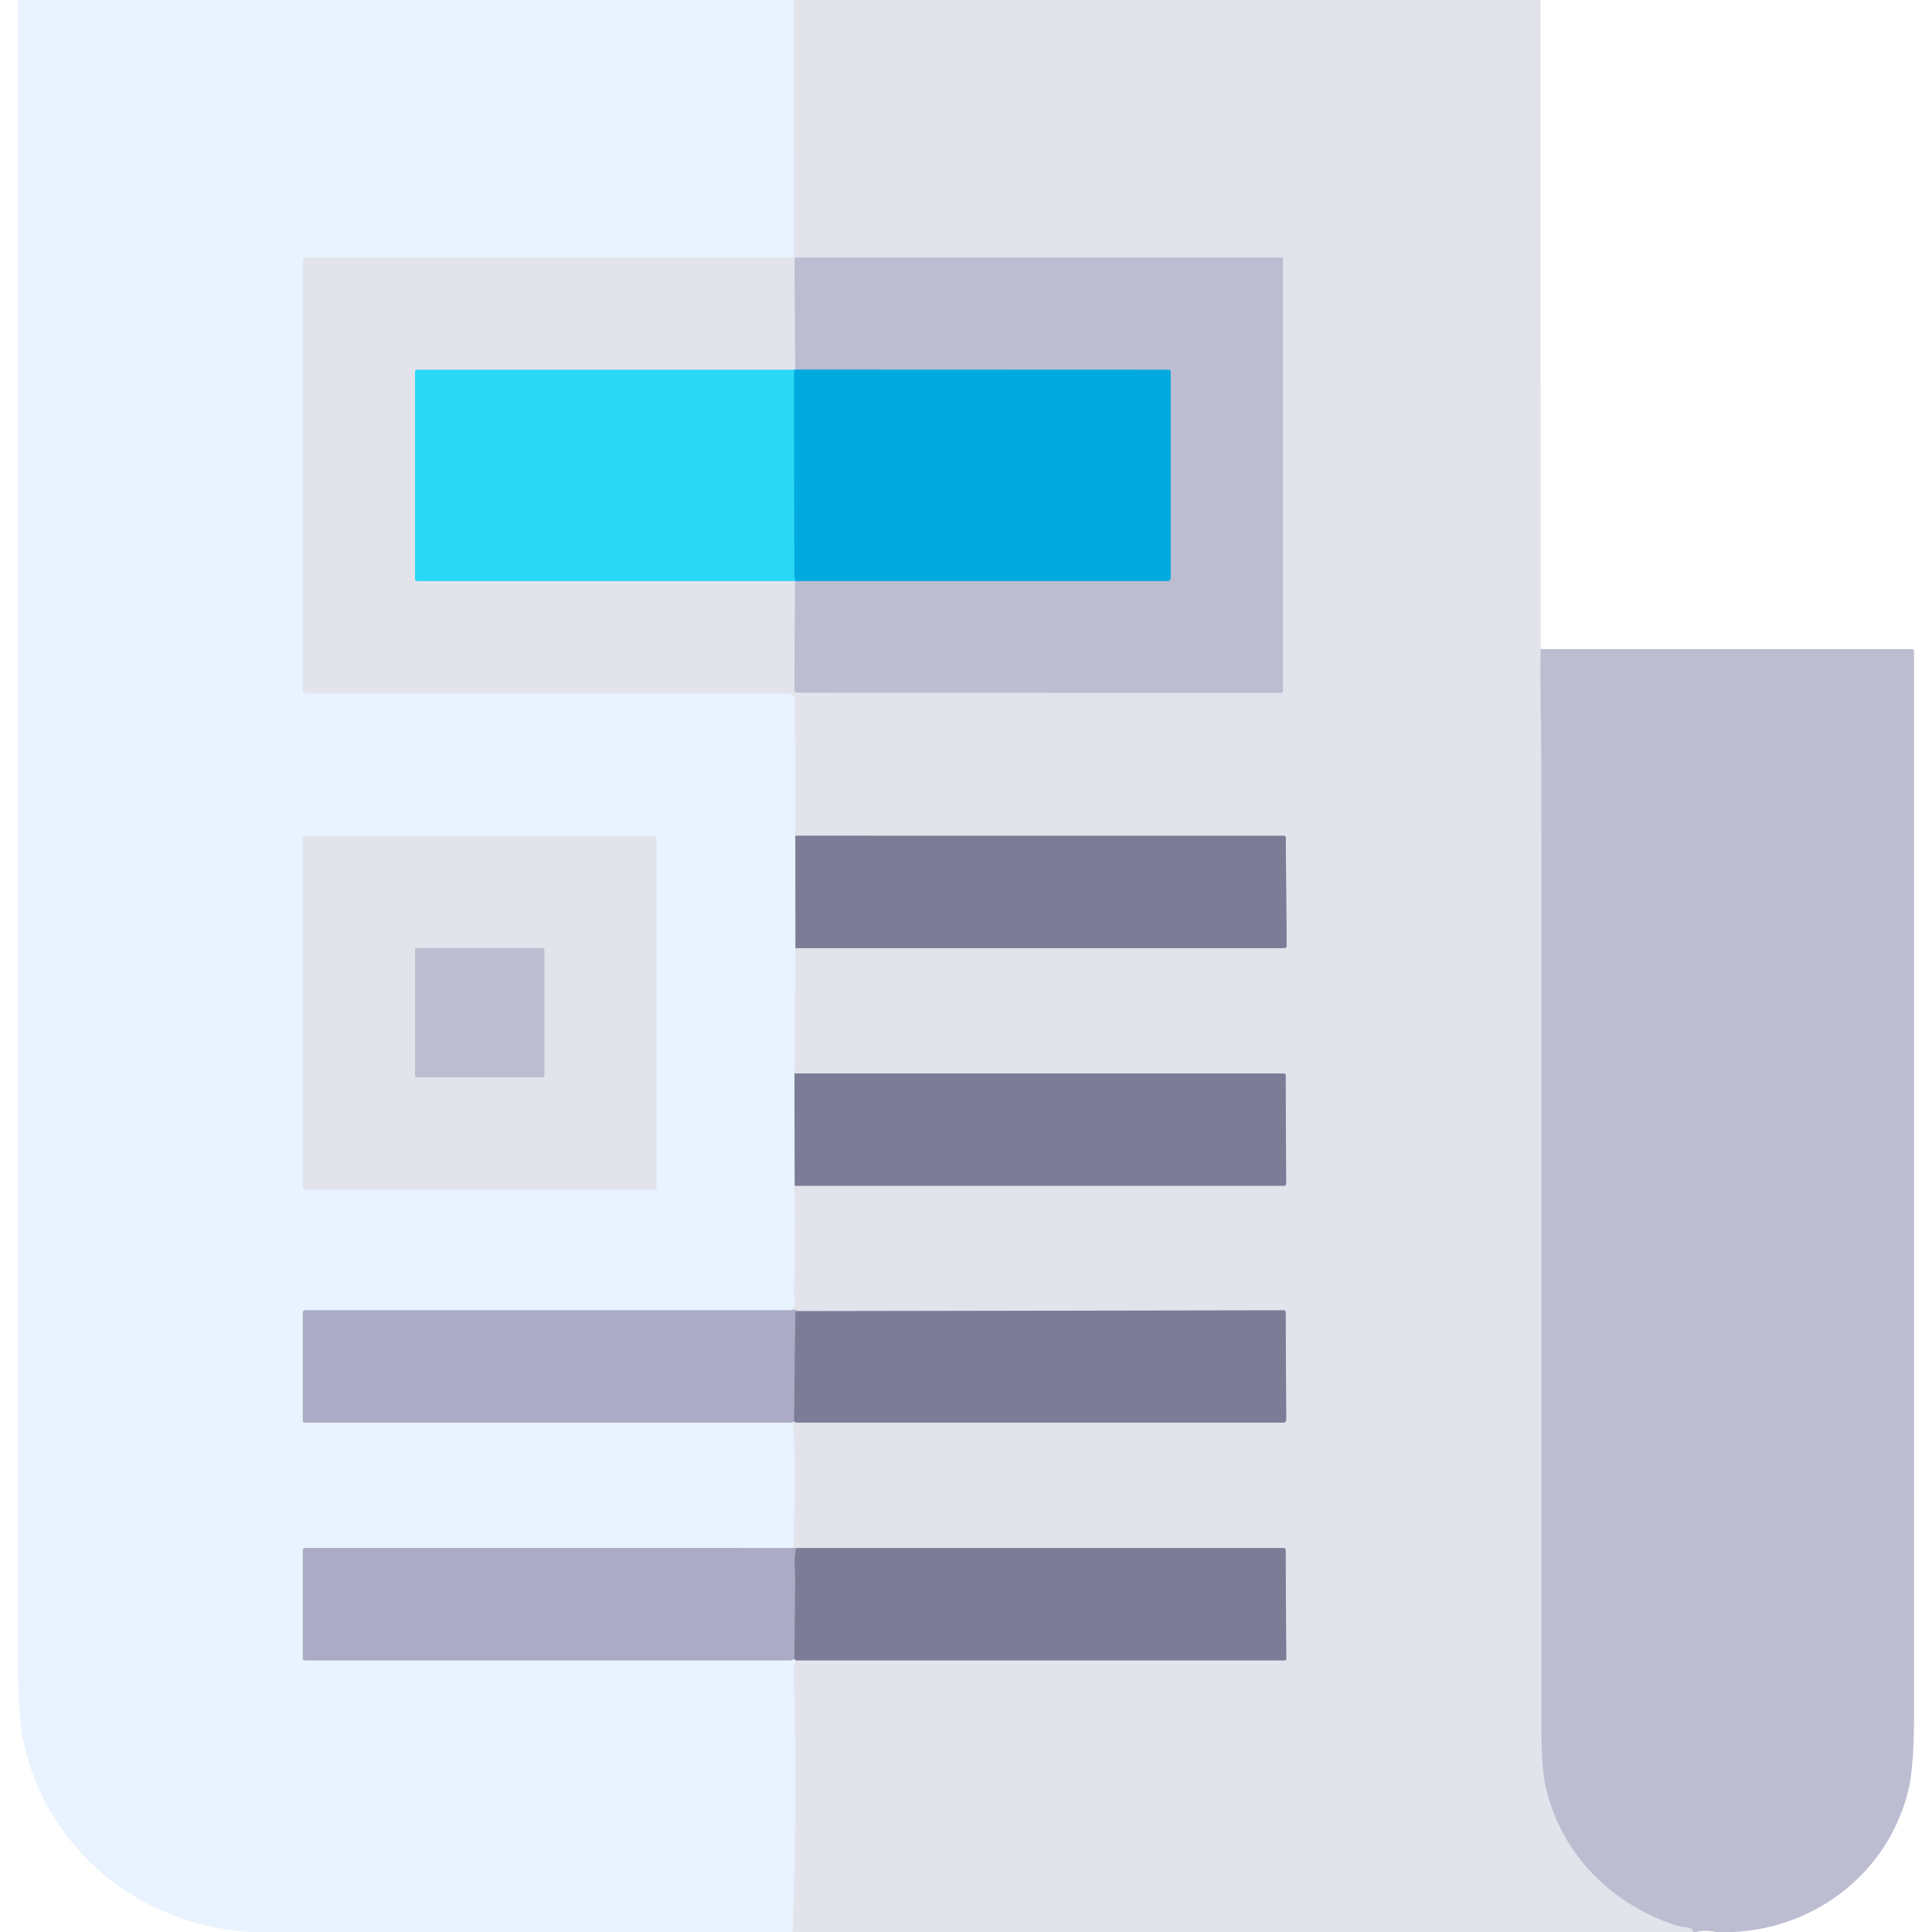
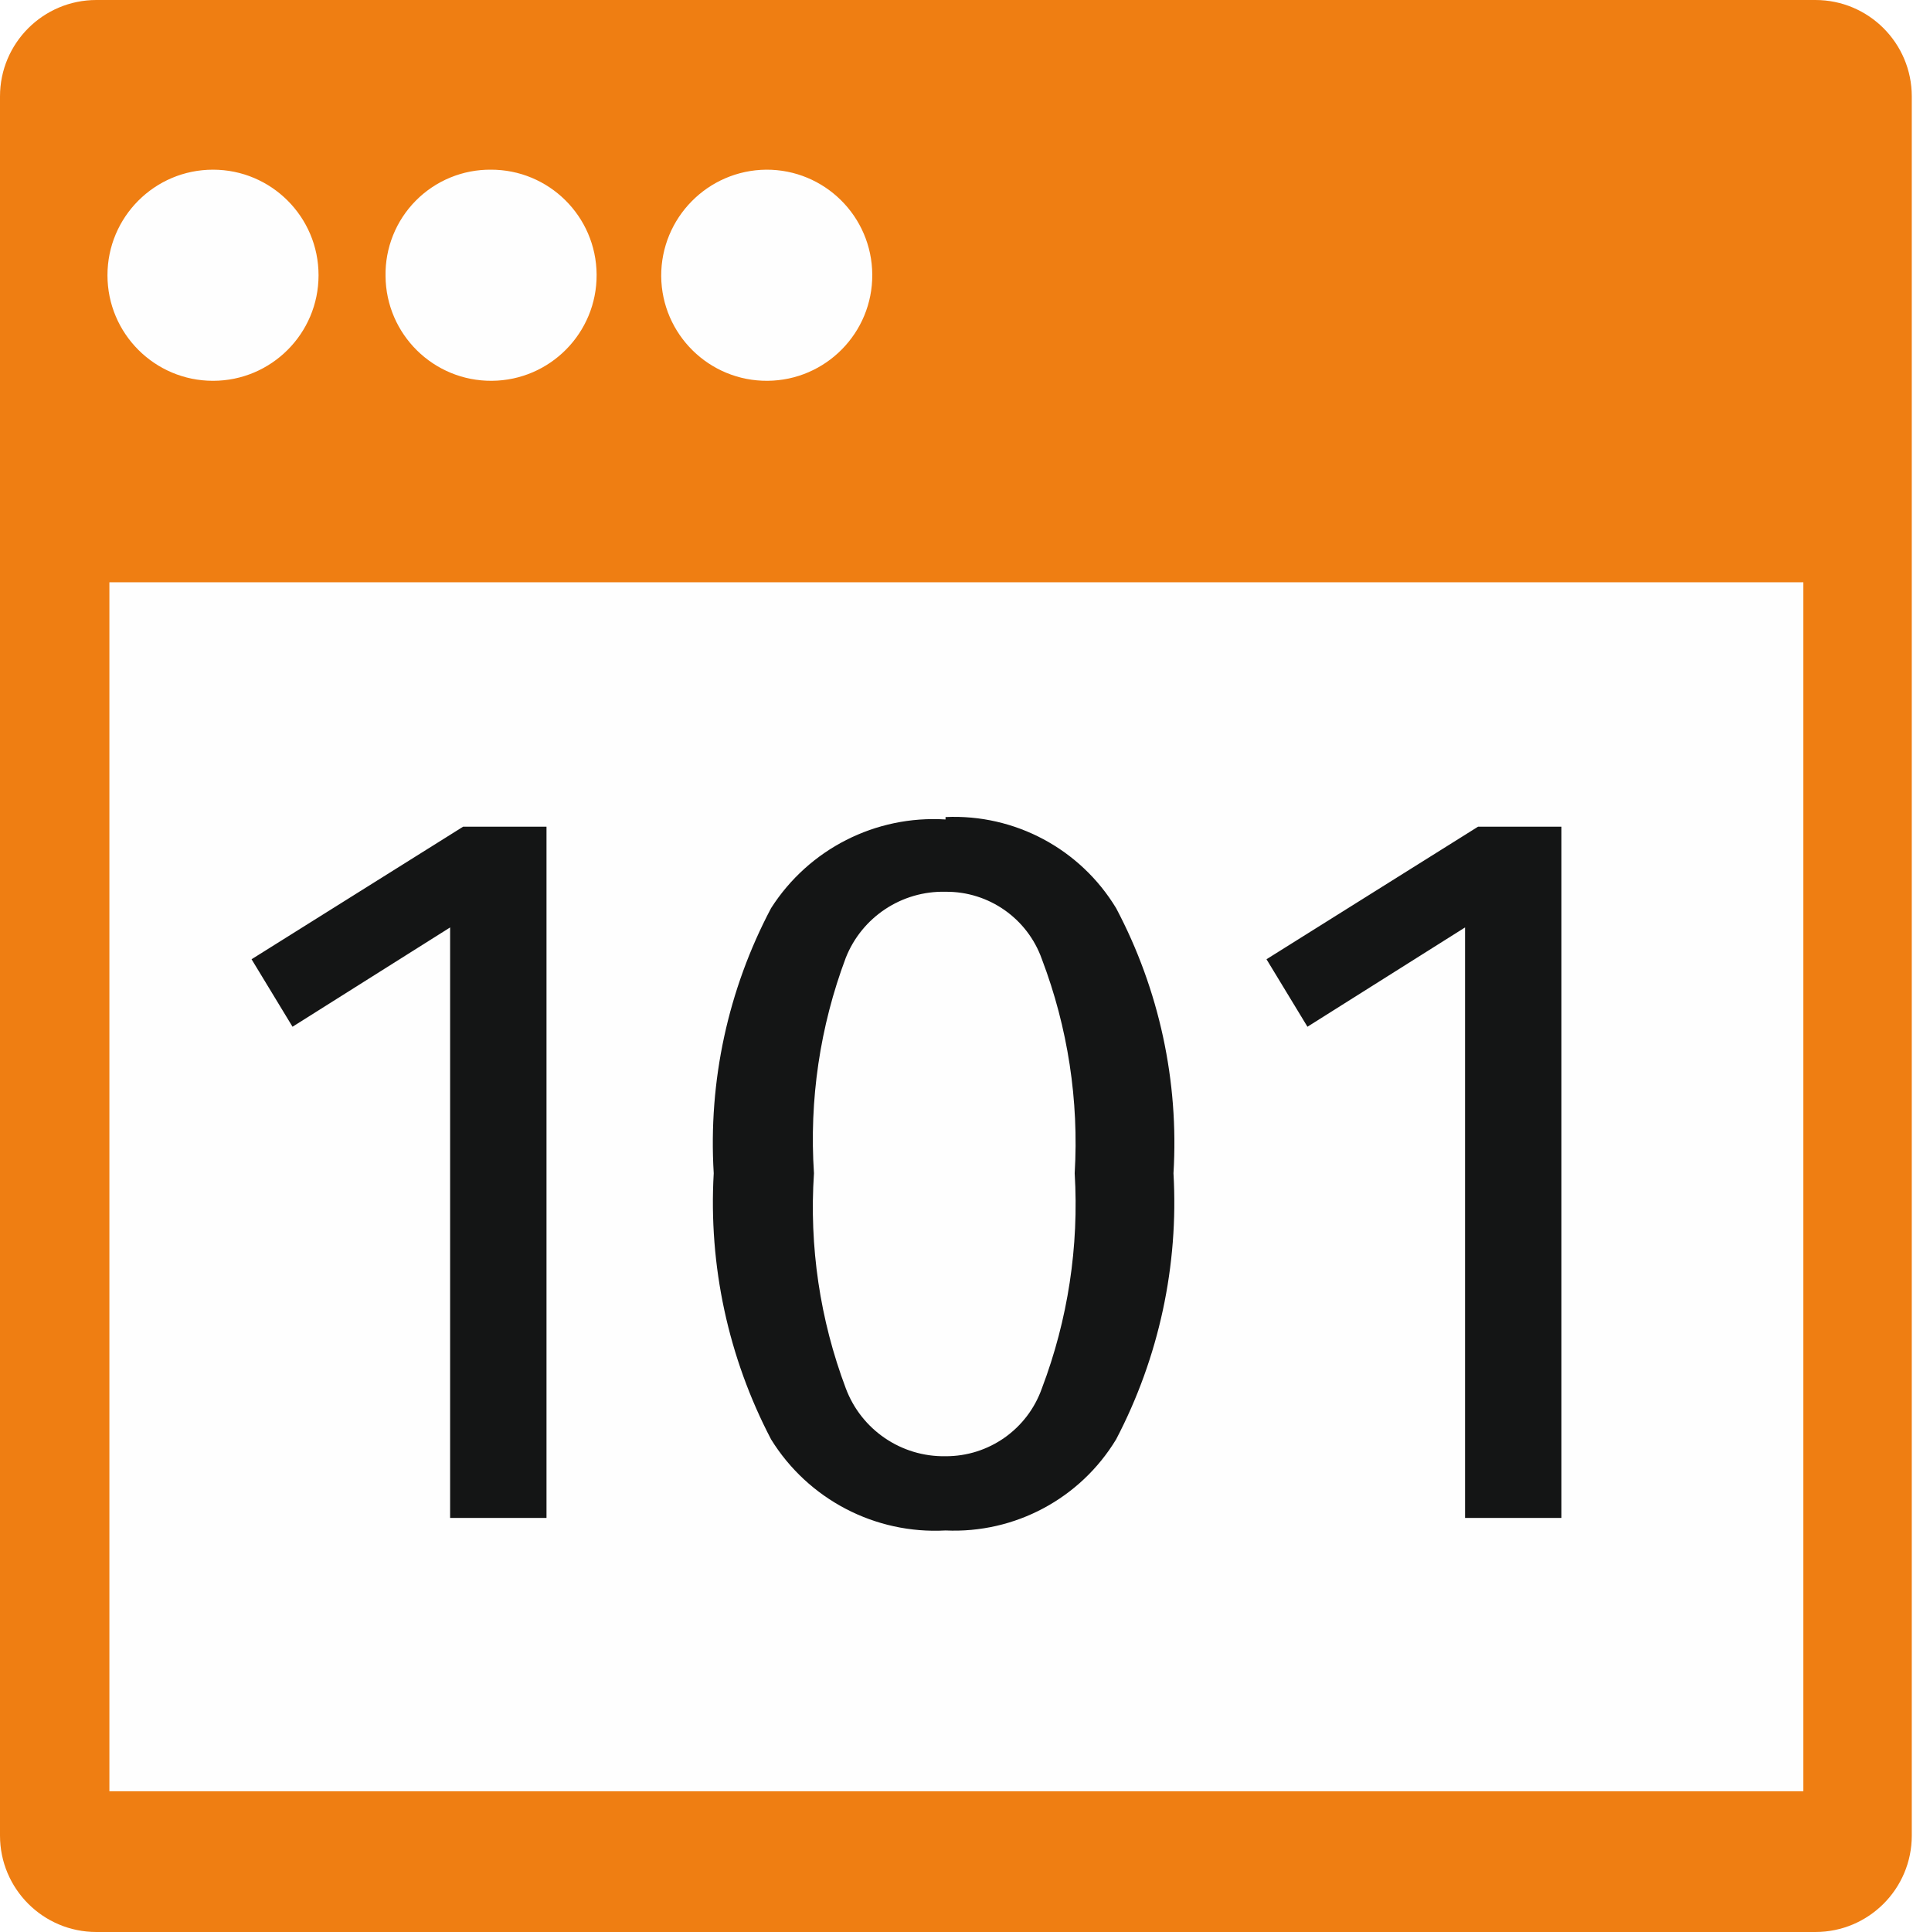
- <svg xmlns="http://www.w3.org/2000/svg" version="1.1" viewBox="0.00 0.00 512.00 512.00">
-   <g stroke-width="2.00" fill="none" stroke-linecap="butt">
-     <path stroke="#e6ebf6" vector-effect="non-scaling-stroke" d="   M 210.32 0.00   L 210.48 67.80   Q 210.48 68.24 210.04 68.24   L 80.75 68.25   A 0.50 0.50 0.0 0 0 80.25 68.75   L 80.26 182.88   A 0.87 0.87 0.0 0 0 81.13 183.75   L 208.48 183.75   Q 210.69 183.75 210.70 185.97   L 210.78 221.49" />
-     <path stroke="#b2b8cb" vector-effect="non-scaling-stroke" d="   M 210.78 221.49   L 210.82 251.25" />
-     <path stroke="#e6ebf6" vector-effect="non-scaling-stroke" d="   M 210.82 251.25   L 210.54 284.50" />
-     <path stroke="#b2b8cb" vector-effect="non-scaling-stroke" d="   M 210.54 284.50   L 210.62 314.23" />
-     <path stroke="#e6ebf6" vector-effect="non-scaling-stroke" d="   M 210.62 314.23   Q 210.83 328.31 210.45 342.91   C 210.41 344.10 211.27 346.34 209.76 347.24" />
-     <path stroke="#cacfe2" vector-effect="non-scaling-stroke" d="   M 209.76 347.24   L 80.79 347.24   A 0.54 0.54 0.0 0 0 80.25 347.78   L 80.25 376.48   Q 80.25 376.99 80.76 376.99   L 210.04 376.99" />
-     <path stroke="#e6ebf6" vector-effect="non-scaling-stroke" d="   M 210.04 376.99   Q 210.50 378.80 210.54 383.50   Q 210.71 402.13 210.27 410.25" />
-     <path stroke="#cacfe2" vector-effect="non-scaling-stroke" d="   M 210.27 410.25   L 80.78 410.24   A 0.54 0.53 -90.0 0 0 80.25 410.78   L 80.25 439.50   A 0.50 0.50 0.0 0 0 80.75 440.00   L 209.62 440.00   Q 209.88 440.00 210.07 439.83   Q 210.24 439.68 210.51 439.71" />
-     <path stroke="#b2b8cb" vector-effect="non-scaling-stroke" d="   M 210.51 439.71   Q 210.72 439.77 210.79 440.00" />
-     <path stroke="#e6ebf6" vector-effect="non-scaling-stroke" d="   M 210.79 440.00   Q 210.81 440.60 210.55 441.22   Q 210.36 441.66 210.37 442.15   Q 211.35 477.12 210.08 512.00" />
-     <path stroke="#e6ebf6" vector-effect="non-scaling-stroke" d="   M 174.00 222.32   A 0.82 0.82 0.0 0 0 173.18 221.50   L 81.08 221.50   A 0.82 0.82 0.0 0 0 80.26 222.32   L 80.26 314.44   A 0.82 0.82 0.0 0 0 81.08 315.26   L 173.18 315.26   A 0.82 0.82 0.0 0 0 174.00 314.44   L 174.00 222.32" />
-     <path stroke="#d0d0df" vector-effect="non-scaling-stroke" d="   M 408.30 172.02   C 408.10 182.06 408.49 193.85 408.49 202.07   Q 408.50 330.36 408.51 458.65   Q 408.51 469.11 409.89 474.61   C 414.27 492.08 427.82 505.25 445.05 510.49   C 446.14 510.83 448.75 510.43 448.70 512.00" />
-     <path stroke="#b0b0c2" vector-effect="non-scaling-stroke" d="   M 210.79 440.00   L 340.57 440.00   A 0.30 0.30 0.0 0 0 340.87 439.70   L 340.70 410.73   Q 340.70 410.26 340.23 410.26   L 210.99 410.26" />
-     <path stroke="#c7c7d9" vector-effect="non-scaling-stroke" d="   M 210.99 410.26   L 210.27 410.25" />
-     <path stroke="#c7c7d9" vector-effect="non-scaling-stroke" d="   M 210.04 376.99   Q 209.94 376.74 210.46 376.71" />
-     <path stroke="#b0b0c2" vector-effect="non-scaling-stroke" d="   M 210.46 376.71   Q 210.65 376.73 210.75 376.87   Q 210.85 377.00 211.01 377.00   L 340.15 377.00   A 0.71 0.71 0.0 0 0 340.86 376.29   L 340.71 347.74   A 0.50 0.49 89.4 0 0 340.22 347.25   L 211.25 347.47" />
-     <path stroke="#c7c7d9" vector-effect="non-scaling-stroke" d="   M 211.25 347.47   Q 210.82 347.10 209.76 347.24" />
-     <path stroke="#b0b0c2" vector-effect="non-scaling-stroke" d="   M 210.62 314.23   L 340.27 314.24   A 0.57 0.57 0.0 0 0 340.84 313.67   L 340.71 284.99   Q 340.71 284.50 340.22 284.50   L 210.54 284.50" />
-     <path stroke="#b0b0c2" vector-effect="non-scaling-stroke" d="   M 210.82 251.25   L 340.45 251.25   A 0.53 0.52 90.0 0 0 340.97 250.72   L 340.74 221.98   Q 340.73 221.50 340.26 221.50   L 210.78 221.49" />
-     <path stroke="#72c7e6" vector-effect="non-scaling-stroke" d="   M 210.75 97.96   Q 210.13 98.06 210.46 98.01" />
-     <path stroke="#87def1" vector-effect="non-scaling-stroke" d="   M 210.46 98.01   L 110.50 98.01   Q 110.00 98.01 110.00 98.51   L 110.00 153.48   Q 110.00 154.00 110.52 154.00   L 210.71 154.00" />
-     <path stroke="#d0d0df" vector-effect="non-scaling-stroke" d="   M 210.71 154.00   L 210.52 182.96   A 0.59 0.59 0.0 0 0 211.11 183.56   L 339.58 183.59   A 0.42 0.42 0.0 0 0 340.00 183.17   L 340.00 68.56   A 0.31 0.31 0.0 0 0 339.69 68.25   L 211.21 68.25   Q 210.58 68.25 210.58 68.88   L 210.75 97.96" />
-     <path stroke="#5fb4d9" vector-effect="non-scaling-stroke" d="   M 210.71 154.00   L 309.35 154.00   A 0.90 0.90 0.0 0 0 310.25 153.10   L 310.25 98.51   Q 310.25 98.00 309.74 98.00   L 210.75 97.96" />
-     <path stroke="#15c1eb" vector-effect="non-scaling-stroke" d="   M 210.46 98.01   L 210.50 152.49   Q 210.50 152.53 210.72 153.45   Q 210.78 153.72 210.71 154.00" />
-     <path stroke="#d0d0df" vector-effect="non-scaling-stroke" d="   M 144.25 251.69   A 0.43 0.43 0.0 0 0 143.82 251.26   L 110.44 251.26   A 0.43 0.43 0.0 0 0 110.01 251.69   L 110.01 285.07   A 0.43 0.43 0.0 0 0 110.44 285.50   L 143.82 285.50   A 0.43 0.43 0.0 0 0 144.25 285.07   L 144.25 251.69" />
-     <path stroke="#9494ae" vector-effect="non-scaling-stroke" d="   M 211.25 347.47   Q 210.80 347.42 210.80 347.75   Q 210.58 362.23 210.46 376.71" />
-     <path stroke="#9494ae" vector-effect="non-scaling-stroke" d="   M 210.99 410.26   C 210.32 413.29 210.75 416.51 210.74 418.88   Q 210.67 429.30 210.51 439.71" />
+ <svg xmlns="http://www.w3.org/2000/svg" viewBox="0 0 39.69 40.08">
+   <defs>
+     <style>.cls-1{fill:#fefefe;}.cls-2{fill:#ef7e12;fill-rule:evenodd;}.cls-3{fill:#141515;}</style>
+   </defs>
+   <g id="Слой_2" data-name="Слой 2">
+     <g id="Слой_1-2" data-name="Слой 1">
+       <rect class="cls-1" x="2.27" y="3.52" width="35.15" height="33.64" />
+       <path class="cls-2" d="M2.27,12.08H37.42V37.16H2.27ZM15.9,3.52a2.19,2.19,0,1,1-2.18,2.21A2.2,2.2,0,0,1,15.9,3.52Zm-5.72,0A2.19,2.19,0,1,1,8,5.73a2.17,2.17,0,0,1,2.19-2.21Zm-5.76,0a2.19,2.19,0,0,1,0,4.38,2.19,2.19,0,0,1,0-4.38ZM2,0H37.67a2,2,0,0,1,2,2V38.08a2,2,0,0,1-2,2H2a2,2,0,0,1-2-2V2A2,2,0,0,1,2,0Z" />
+       <path class="cls-3" d="M11.34,17.15V31.49h-2V19.24L6.07,21.3l-.85-1.4,4.39-2.75Zm8.28-.2a3.93,3.93,0,0,1,3.54,1.89,10.42,10.42,0,0,1,1.19,5.5,10.6,10.6,0,0,1-1.19,5.52,3.93,3.93,0,0,1-3.54,1.89A4,4,0,0,1,16,29.86a10.6,10.6,0,0,1-1.19-5.52A10.42,10.42,0,0,1,16,18.84,4,4,0,0,1,19.62,17Zm0,1.55a2.17,2.17,0,0,0-2.07,1.37,10.7,10.7,0,0,0-.66,4.47,10.65,10.65,0,0,0,.66,4.46,2.17,2.17,0,0,0,2.07,1.41,2.11,2.11,0,0,0,2-1.41,10.75,10.75,0,0,0,.68-4.46,10.71,10.71,0,0,0-.68-4.44,2.1,2.1,0,0,0-2-1.4ZM32.4,17.15V31.49h-2V19.24L27.13,21.3l-.85-1.4,4.39-2.75Z" />
+     </g>
  </g>
-   <path fill="#e8f3ff" d="   M 4.76 0.00   L 210.32 0.00   L 210.48 67.80   Q 210.48 68.24 210.04 68.24   L 80.75 68.25   A 0.50 0.50 0.0 0 0 80.25 68.75   L 80.26 182.88   A 0.87 0.87 0.0 0 0 81.13 183.75   L 208.48 183.75   Q 210.69 183.75 210.70 185.97   L 210.78 221.49   L 210.82 251.25   L 210.54 284.50   L 210.62 314.23   Q 210.83 328.31 210.45 342.91   C 210.41 344.10 211.27 346.34 209.76 347.24   L 80.79 347.24   A 0.54 0.54 0.0 0 0 80.25 347.78   L 80.25 376.48   Q 80.25 376.99 80.76 376.99   L 210.04 376.99   Q 210.50 378.80 210.54 383.50   Q 210.71 402.13 210.27 410.25   L 80.78 410.24   A 0.54 0.53 -90.0 0 0 80.25 410.78   L 80.25 439.50   A 0.50 0.50 0.0 0 0 80.75 440.00   L 209.62 440.00   Q 209.88 440.00 210.07 439.83   Q 210.24 439.68 210.51 439.71   Q 210.72 439.77 210.79 440.00   Q 210.81 440.60 210.55 441.22   Q 210.36 441.66 210.37 442.15   Q 211.35 477.12 210.08 512.00   L 66.20 512.00   C 36.78 510.11 12.15 490.01 6.12 461.10   Q 4.78 454.68 4.78 441.19   Q 4.72 220.60 4.76 0.00   Z   M 174.00 222.32   A 0.82 0.82 0.0 0 0 173.18 221.50   L 81.08 221.50   A 0.82 0.82 0.0 0 0 80.26 222.32   L 80.26 314.44   A 0.82 0.82 0.0 0 0 81.08 315.26   L 173.18 315.26   A 0.82 0.82 0.0 0 0 174.00 314.44   L 174.00 222.32   Z" />
-   <path fill="#e3e3ec" d="   M 210.32 0.00   L 408.27 0.00   L 408.30 172.02   C 408.10 182.06 408.49 193.85 408.49 202.07   Q 408.50 330.36 408.51 458.65   Q 408.51 469.11 409.89 474.61   C 414.27 492.08 427.82 505.25 445.05 510.49   C 446.14 510.83 448.75 510.43 448.70 512.00   L 210.08 512.00   Q 211.35 477.12 210.37 442.15   Q 210.36 441.66 210.55 441.22   Q 210.81 440.60 210.79 440.00   L 340.57 440.00   A 0.30 0.30 0.0 0 0 340.87 439.70   L 340.70 410.73   Q 340.70 410.26 340.23 410.26   L 210.99 410.26   L 210.27 410.25   Q 210.71 402.13 210.54 383.50   Q 210.50 378.80 210.04 376.99   Q 209.94 376.74 210.46 376.71   Q 210.65 376.73 210.75 376.87   Q 210.85 377.00 211.01 377.00   L 340.15 377.00   A 0.71 0.71 0.0 0 0 340.86 376.29   L 340.71 347.74   A 0.50 0.49 89.4 0 0 340.22 347.25   L 211.25 347.47   Q 210.82 347.10 209.76 347.24   C 211.27 346.34 210.41 344.10 210.45 342.91   Q 210.83 328.31 210.62 314.23   L 340.27 314.24   A 0.57 0.57 0.0 0 0 340.84 313.67   L 340.71 284.99   Q 340.71 284.50 340.22 284.50   L 210.54 284.50   L 210.82 251.25   L 340.45 251.25   A 0.53 0.52 90.0 0 0 340.97 250.72   L 340.74 221.98   Q 340.73 221.50 340.26 221.50   L 210.78 221.49   L 210.70 185.97   Q 210.69 183.75 208.48 183.75   L 81.13 183.75   A 0.87 0.87 0.0 0 1 80.26 182.88   L 80.25 68.75   A 0.50 0.50 0.0 0 1 80.75 68.25   L 210.04 68.24   Q 210.48 68.24 210.48 67.80   L 210.32 0.00   Z   M 210.75 97.96   Q 210.13 98.06 210.46 98.01   L 110.50 98.01   Q 110.00 98.01 110.00 98.51   L 110.00 153.48   Q 110.00 154.00 110.52 154.00   L 210.71 154.00   L 210.52 182.96   A 0.59 0.59 0.0 0 0 211.11 183.56   L 339.58 183.59   A 0.42 0.42 0.0 0 0 340.00 183.17   L 340.00 68.56   A 0.31 0.31 0.0 0 0 339.69 68.25   L 211.21 68.25   Q 210.58 68.25 210.58 68.88   L 210.75 97.96   Z" />
-   <path fill="#bdbdd2" d="   M 210.71 154.00   L 309.35 154.00   A 0.90 0.90 0.0 0 0 310.25 153.10   L 310.25 98.51   Q 310.25 98.00 309.74 98.00   L 210.75 97.96   L 210.58 68.88   Q 210.58 68.25 211.21 68.25   L 339.69 68.25   A 0.31 0.31 0.0 0 1 340.00 68.56   L 340.00 183.17   A 0.42 0.42 0.0 0 1 339.58 183.59   L 211.11 183.56   A 0.59 0.59 0.0 0 1 210.52 182.96   L 210.71 154.00   Z" />
-   <path fill="#2ad8f6" d="   M 210.46 98.01   L 210.50 152.49   Q 210.50 152.53 210.72 153.45   Q 210.78 153.72 210.71 154.00   L 110.52 154.00   Q 110.00 154.00 110.00 153.48   L 110.00 98.51   Q 110.00 98.01 110.50 98.01   L 210.46 98.01   Z" />
-   <path fill="#00aadf" d="   M 210.46 98.01   Q 210.13 98.06 210.75 97.96   L 309.74 98.00   Q 310.25 98.00 310.25 98.51   L 310.25 153.10   A 0.90 0.90 0.0 0 1 309.35 154.00   L 210.71 154.00   Q 210.78 153.72 210.72 153.45   Q 210.50 152.53 210.50 152.49   L 210.46 98.01   Z" />
-   <path fill="#bdbdd2" d="   M 408.30 172.02   L 506.72 172.02   Q 507.24 172.02 507.24 172.54   Q 507.28 313.51 507.24 454.44   Q 507.23 468.21 505.77 474.30   C 500.62 495.77 481.66 510.91 459.42 512.00   L 454.74 512.00   Q 452.03 511.41 449.42 512.00   L 448.70 512.00   C 448.75 510.43 446.14 510.83 445.05 510.49   C 427.82 505.25 414.27 492.08 409.89 474.61   Q 408.51 469.11 408.51 458.65   Q 408.50 330.36 408.49 202.07   C 408.49 193.85 408.10 182.06 408.30 172.02   Z" />
-   <path fill="#7c7c97" d="   M 210.78 221.49   L 340.26 221.50   Q 340.73 221.50 340.74 221.98   L 340.97 250.72   A 0.53 0.52 -90.0 0 1 340.45 251.25   L 210.82 251.25   L 210.78 221.49   Z" />
-   <path fill="#e3e3ec" d="   M 174.00 314.44   A 0.82 0.82 0.0 0 1 173.18 315.26   L 81.08 315.26   A 0.82 0.82 0.0 0 1 80.26 314.44   L 80.26 222.32   A 0.82 0.82 0.0 0 1 81.08 221.50   L 173.18 221.50   A 0.82 0.82 0.0 0 1 174.00 222.32   L 174.00 314.44   Z   M 144.25 251.69   A 0.43 0.43 0.0 0 0 143.82 251.26   L 110.44 251.26   A 0.43 0.43 0.0 0 0 110.01 251.69   L 110.01 285.07   A 0.43 0.43 0.0 0 0 110.44 285.50   L 143.82 285.50   A 0.43 0.43 0.0 0 0 144.25 285.07   L 144.25 251.69   Z" />
-   <rect fill="#bdbdd2" x="110.01" y="251.26" width="34.24" height="34.24" rx="0.43" />
-   <path fill="#7c7c97" d="   M 210.54 284.50   L 340.22 284.50   Q 340.71 284.50 340.71 284.99   L 340.84 313.67   A 0.57 0.57 0.0 0 1 340.27 314.24   L 210.62 314.23   L 210.54 284.50   Z" />
-   <path fill="#ababc5" d="   M 209.76 347.24   Q 210.82 347.10 211.25 347.47   Q 210.80 347.42 210.80 347.75   Q 210.58 362.23 210.46 376.71   Q 209.94 376.74 210.04 376.99   L 80.76 376.99   Q 80.25 376.99 80.25 376.48   L 80.25 347.78   A 0.54 0.54 0.0 0 1 80.79 347.24   L 209.76 347.24   Z" />
-   <path fill="#7c7c97" d="   M 210.46 376.71   Q 210.58 362.23 210.80 347.75   Q 210.80 347.42 211.25 347.47   L 340.22 347.25   A 0.50 0.49 89.4 0 1 340.71 347.74   L 340.86 376.29   A 0.71 0.71 0.0 0 1 340.15 377.00   L 211.01 377.00   Q 210.85 377.00 210.75 376.87   Q 210.65 376.73 210.46 376.71   Z" />
-   <path fill="#ababc5" d="   M 210.27 410.25   L 210.99 410.26   C 210.32 413.29 210.75 416.51 210.74 418.88   Q 210.67 429.30 210.51 439.71   Q 210.24 439.68 210.07 439.83   Q 209.88 440.00 209.62 440.00   L 80.75 440.00   A 0.50 0.50 0.0 0 1 80.25 439.50   L 80.25 410.78   A 0.54 0.53 -90.0 0 1 80.78 410.24   L 210.27 410.25   Z" />
-   <path fill="#7c7c97" d="   M 210.99 410.26   L 340.23 410.26   Q 340.70 410.26 340.70 410.73   L 340.87 439.70   A 0.30 0.30 0.0 0 1 340.57 440.00   L 210.79 440.00   Q 210.72 439.77 210.51 439.71   Q 210.67 429.30 210.74 418.88   C 210.75 416.51 210.32 413.29 210.99 410.26   Z" />
</svg>
